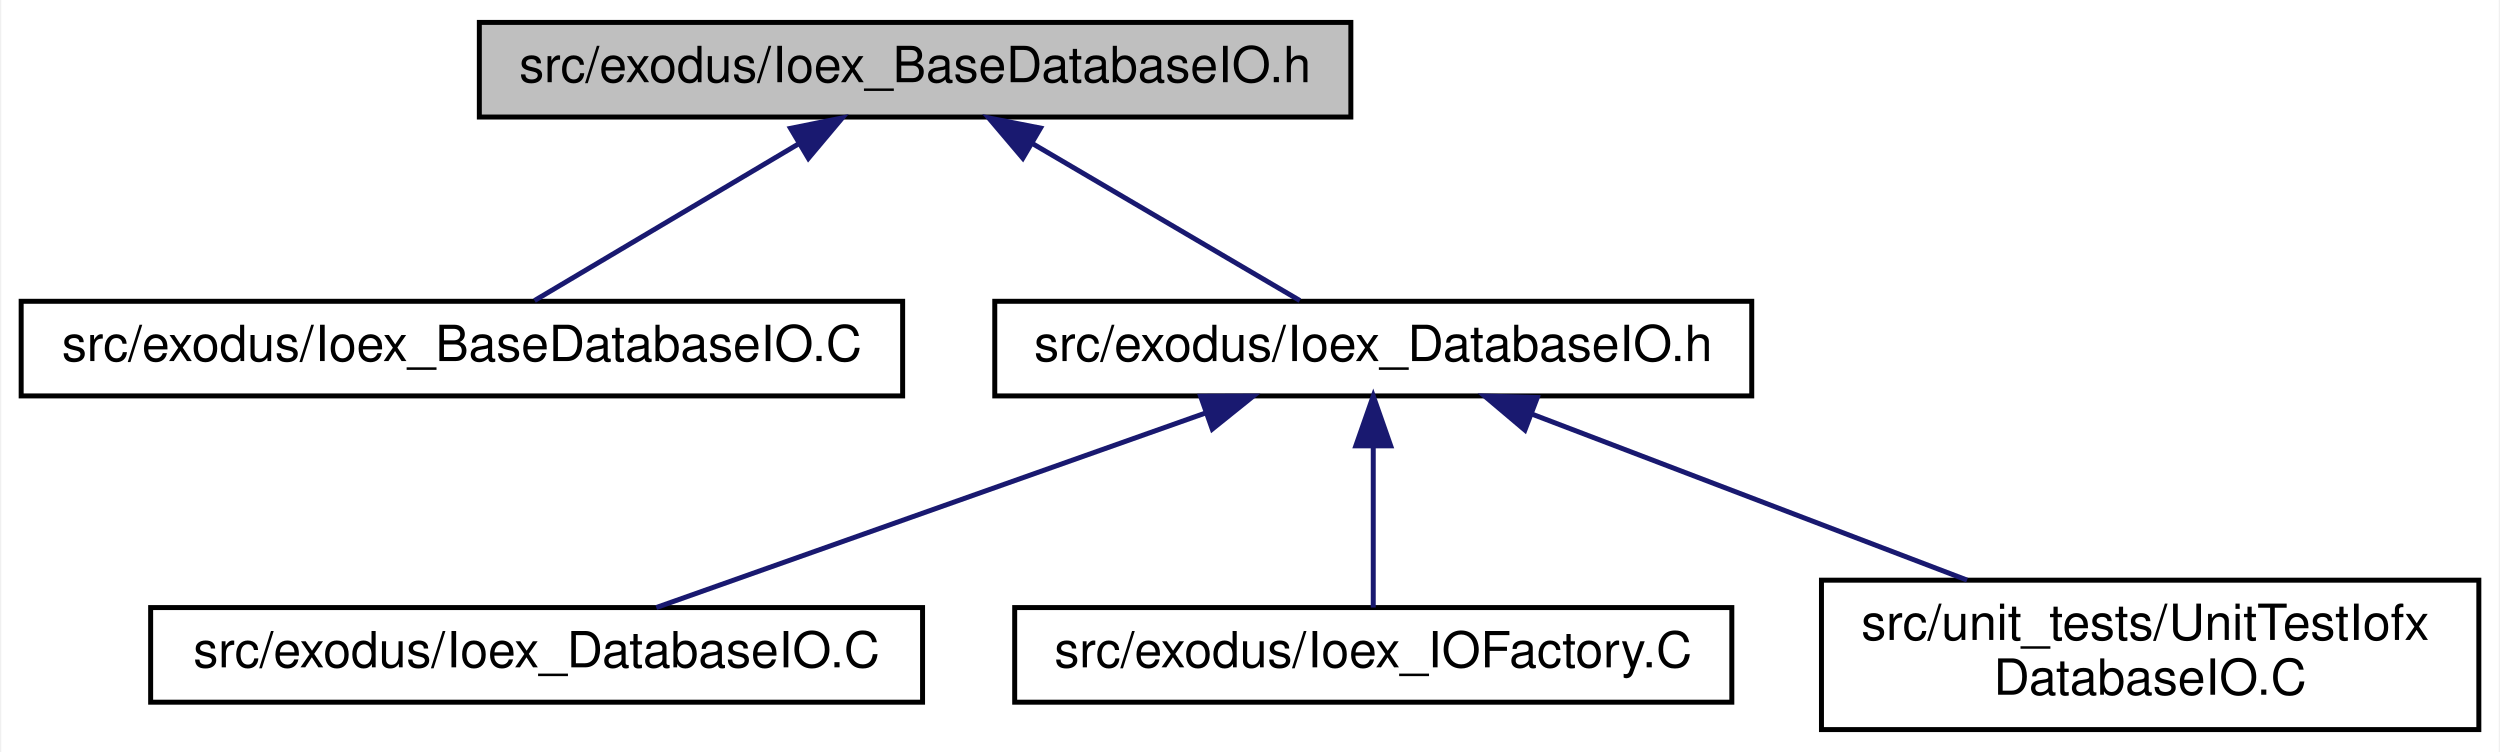
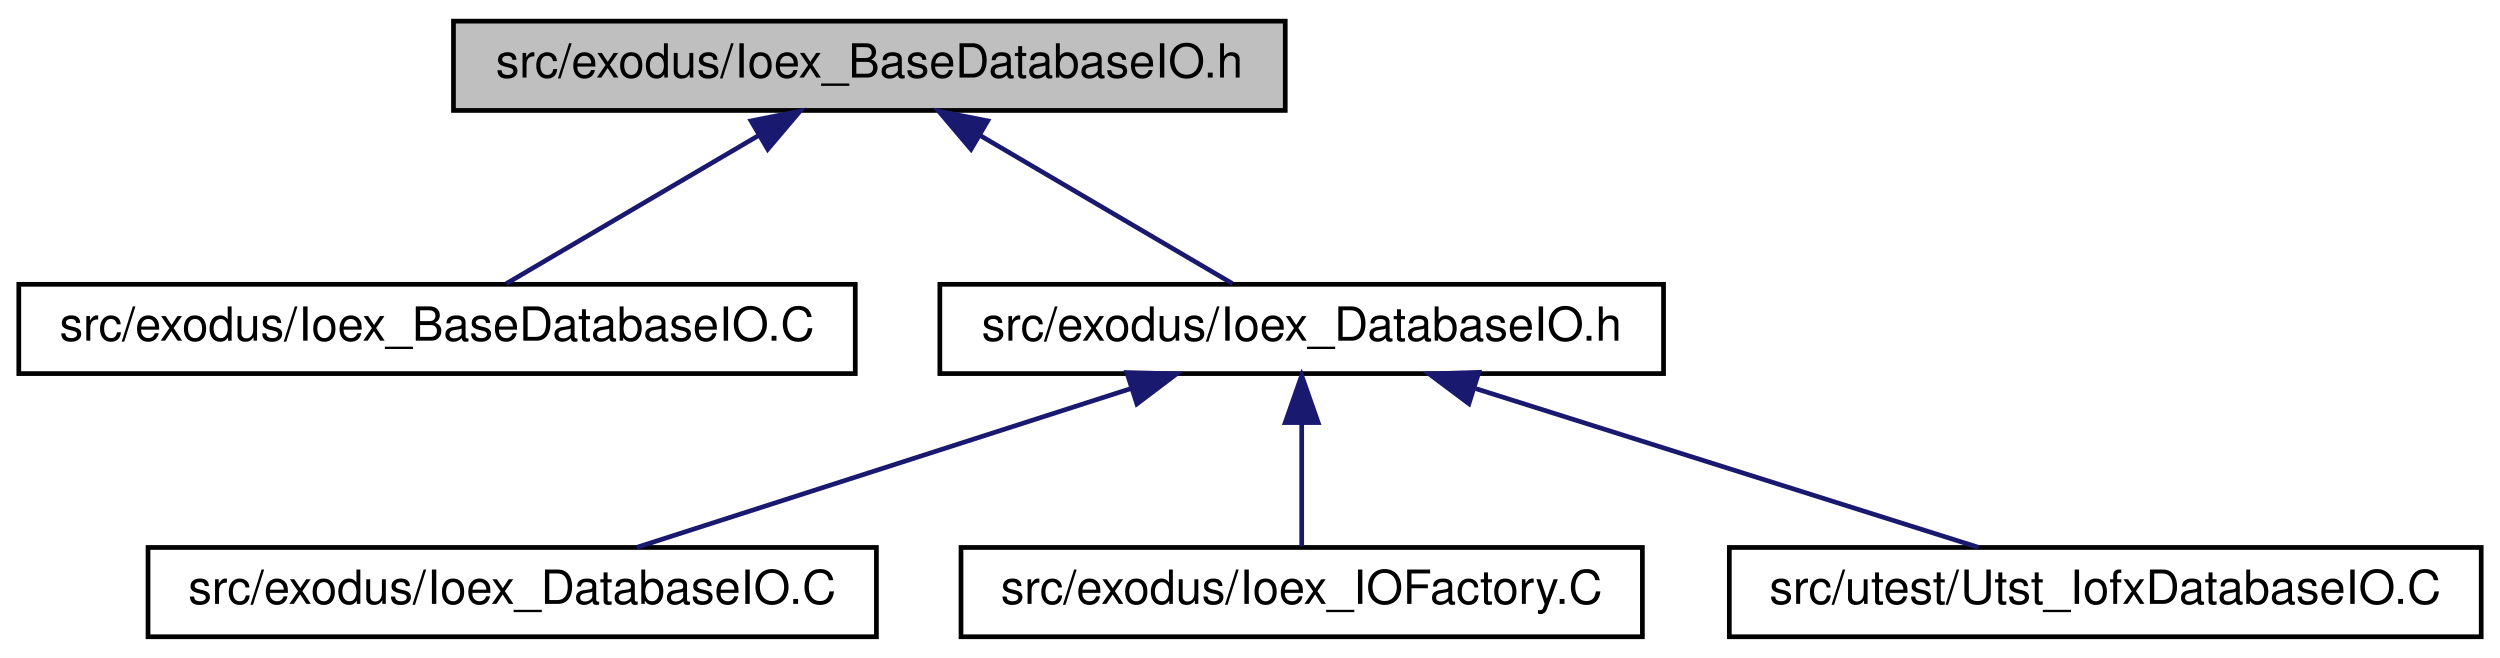
- <svg xmlns="http://www.w3.org/2000/svg" xmlns:xlink="http://www.w3.org/1999/xlink" width="502pt" height="151pt" viewBox="0.00 0.00 501.50 151.00">
-   <g id="graph0" class="graph" transform="scale(1 1) rotate(0) translate(4 147)">
-     <polygon fill="white" stroke="transparent" points="-4,4 -4,-147 497.5,-147 497.5,4 -4,4" />
+ <svg xmlns="http://www.w3.org/2000/svg" xmlns:xlink="http://www.w3.org/1999/xlink" width="532pt" height="140pt" viewBox="0.00 0.00 532.00 140.00">
+   <g id="graph0" class="graph" transform="scale(1 1) rotate(0) translate(4 136)">
+     <polygon fill="white" stroke="transparent" points="-4,4 -4,-136 528,-136 528,4 -4,4" />
    <g id="node1" class="node">
      <g id="a_node1">
        <a xlink:title=" ">
-           <polygon fill="#bfbfbf" stroke="black" points="92,-123.5 92,-142.5 267,-142.5 267,-123.5 92,-123.5" />
-           <text text-anchor="middle" x="179.5" y="-130.5" font-family="Helvetica,sans-Serif" font-size="10.00">src/exodus/Ioex_BaseDatabaseIO.h</text>
+           <polygon fill="#bfbfbf" stroke="black" points="92.5,-112.5 92.5,-131.5 269.5,-131.5 269.5,-112.5 92.5,-112.5" />
+           <text text-anchor="middle" x="181" y="-119.5" font-family="Helvetica,sans-Serif" font-size="10.00">src/exodus/Ioex_BaseDatabaseIO.h</text>
        </a>
      </g>
    </g>
    <g id="node2" class="node">
      <g id="a_node2">
        <a xlink:href="Ioex__BaseDatabaseIO_8C.html" target="_top" xlink:title=" ">
-           <polygon fill="white" stroke="black" points="0,-67.5 0,-86.5 177,-86.5 177,-67.5 0,-67.5" />
-           <text text-anchor="middle" x="88.5" y="-74.5" font-family="Helvetica,sans-Serif" font-size="10.00">src/exodus/Ioex_BaseDatabaseIO.C</text>
+           <polygon fill="white" stroke="black" points="0,-56.5 0,-75.5 178,-75.5 178,-56.5 0,-56.5" />
+           <text text-anchor="middle" x="89" y="-63.5" font-family="Helvetica,sans-Serif" font-size="10.00">src/exodus/Ioex_BaseDatabaseIO.C</text>
        </a>
      </g>
    </g>
    <g id="edge1" class="edge">
-       <path fill="none" stroke="midnightblue" d="M156.21,-118.18C139.46,-108.24 117.4,-95.15 103.08,-86.65" />
-       <polygon fill="midnightblue" stroke="midnightblue" points="154.49,-121.23 164.88,-123.32 158.07,-115.21 154.49,-121.23" />
+       <path fill="none" stroke="midnightblue" d="M157.45,-107.18C140.52,-97.24 118.22,-84.15 103.74,-75.65" />
+       <polygon fill="midnightblue" stroke="midnightblue" points="155.82,-110.28 166.22,-112.32 159.37,-104.24 155.82,-110.28" />
    </g>
    <g id="node3" class="node">
      <g id="a_node3">
        <a xlink:href="Ioex__DatabaseIO_8h.html" target="_top" xlink:title=" ">
-           <polygon fill="white" stroke="black" points="195.5,-67.5 195.5,-86.5 347.5,-86.5 347.5,-67.5 195.5,-67.5" />
-           <text text-anchor="middle" x="271.5" y="-74.5" font-family="Helvetica,sans-Serif" font-size="10.00">src/exodus/Ioex_DatabaseIO.h</text>
+           <polygon fill="white" stroke="black" points="196,-56.5 196,-75.5 350,-75.5 350,-56.5 196,-56.5" />
+           <text text-anchor="middle" x="273" y="-63.5" font-family="Helvetica,sans-Serif" font-size="10.00">src/exodus/Ioex_DatabaseIO.h</text>
        </a>
      </g>
    </g>
    <g id="edge2" class="edge">
-       <path fill="none" stroke="midnightblue" d="M203.05,-118.18C219.98,-108.24 242.28,-95.15 256.76,-86.65" />
-       <polygon fill="midnightblue" stroke="midnightblue" points="201.13,-115.24 194.28,-123.32 204.68,-121.28 201.13,-115.24" />
+       <path fill="none" stroke="midnightblue" d="M204.55,-107.18C221.48,-97.24 243.78,-84.15 258.26,-75.65" />
+       <polygon fill="midnightblue" stroke="midnightblue" points="202.63,-104.24 195.78,-112.32 206.18,-110.28 202.63,-104.24" />
    </g>
    <g id="node4" class="node">
      <g id="a_node4">
        <a xlink:href="Ioex__DatabaseIO_8C.html" target="_top" xlink:title=" ">
-           <polygon fill="white" stroke="black" points="26,-6 26,-25 181,-25 181,-6 26,-6" />
-           <text text-anchor="middle" x="103.5" y="-13" font-family="Helvetica,sans-Serif" font-size="10.00">src/exodus/Ioex_DatabaseIO.C</text>
+           <polygon fill="white" stroke="black" points="27.5,-0.5 27.5,-19.5 182.5,-19.5 182.5,-0.5 27.5,-0.5" />
+           <text text-anchor="middle" x="105" y="-7.5" font-family="Helvetica,sans-Serif" font-size="10.00">src/exodus/Ioex_DatabaseIO.C</text>
        </a>
      </g>
    </g>
    <g id="edge3" class="edge">
-       <path fill="none" stroke="midnightblue" d="M237.85,-64.08C205.2,-52.52 156.45,-35.25 127.53,-25.01" />
-       <polygon fill="midnightblue" stroke="midnightblue" points="236.83,-67.44 247.43,-67.48 239.17,-60.84 236.83,-67.44" />
+       <path fill="none" stroke="midnightblue" d="M236.61,-53.3C204.96,-43.13 159.83,-28.62 131.5,-19.52" />
+       <polygon fill="midnightblue" stroke="midnightblue" points="235.79,-56.72 246.38,-56.44 237.93,-50.05 235.79,-56.72" />
    </g>
    <g id="node5" class="node">
      <g id="a_node5">
        <a xlink:href="Ioex__IOFactory_8C.html" target="_top" xlink:title=" ">
-           <polygon fill="white" stroke="black" points="199.5,-6 199.5,-25 343.5,-25 343.5,-6 199.5,-6" />
-           <text text-anchor="middle" x="271.5" y="-13" font-family="Helvetica,sans-Serif" font-size="10.00">src/exodus/Ioex_IOFactory.C</text>
+           <polygon fill="white" stroke="black" points="200.5,-0.5 200.5,-19.5 345.5,-19.5 345.5,-0.5 200.5,-0.5" />
+           <text text-anchor="middle" x="273" y="-7.5" font-family="Helvetica,sans-Serif" font-size="10.00">src/exodus/Ioex_IOFactory.C</text>
        </a>
      </g>
    </g>
    <g id="edge4" class="edge">
-       <path fill="none" stroke="midnightblue" d="M271.5,-57.32C271.5,-46.5 271.5,-33.4 271.5,-25.01" />
-       <polygon fill="midnightblue" stroke="midnightblue" points="268,-57.48 271.5,-67.48 275,-57.48 268,-57.48" />
+       <path fill="none" stroke="midnightblue" d="M273,-45.8C273,-36.91 273,-26.78 273,-19.75" />
+       <polygon fill="midnightblue" stroke="midnightblue" points="269.5,-46.08 273,-56.08 276.5,-46.08 269.5,-46.08" />
    </g>
    <g id="node6" class="node">
      <g id="a_node6">
-         <a xlink:href="UnitTestIofxDatabaseIO_8C.html" target="_top" xlink:title=" ">
-           <polygon fill="white" stroke="black" points="361.5,-0.5 361.5,-30.5 493.5,-30.5 493.5,-0.5 361.5,-0.5" />
-           <text text-anchor="start" x="369.5" y="-18.5" font-family="Helvetica,sans-Serif" font-size="10.00">src/unit_tests/UnitTestIofx</text>
-           <text text-anchor="middle" x="427.5" y="-7.5" font-family="Helvetica,sans-Serif" font-size="10.00">DatabaseIO.C</text>
+         <a xlink:href="Utst__IofxDatabaseIO_8C.html" target="_top" xlink:title=" ">
+           <polygon fill="white" stroke="black" points="364,-0.5 364,-19.5 524,-19.5 524,-0.5 364,-0.5" />
+           <text text-anchor="middle" x="444" y="-7.5" font-family="Helvetica,sans-Serif" font-size="10.00">src/utest/Utst_IofxDatabaseIO.C</text>
        </a>
      </g>
    </g>
    <g id="edge5" class="edge">
-       <path fill="none" stroke="midnightblue" d="M303.36,-63.85C328.7,-54.18 364.19,-40.65 390.73,-30.52" />
-       <polygon fill="midnightblue" stroke="midnightblue" points="301.95,-60.64 293.85,-67.48 304.44,-67.18 301.95,-60.64" />
+       <path fill="none" stroke="midnightblue" d="M310.04,-53.3C342.26,-43.13 388.19,-28.62 417.03,-19.52" />
+       <polygon fill="midnightblue" stroke="midnightblue" points="308.58,-50.09 300.1,-56.44 310.69,-56.77 308.58,-50.09" />
    </g>
  </g>
</svg>
